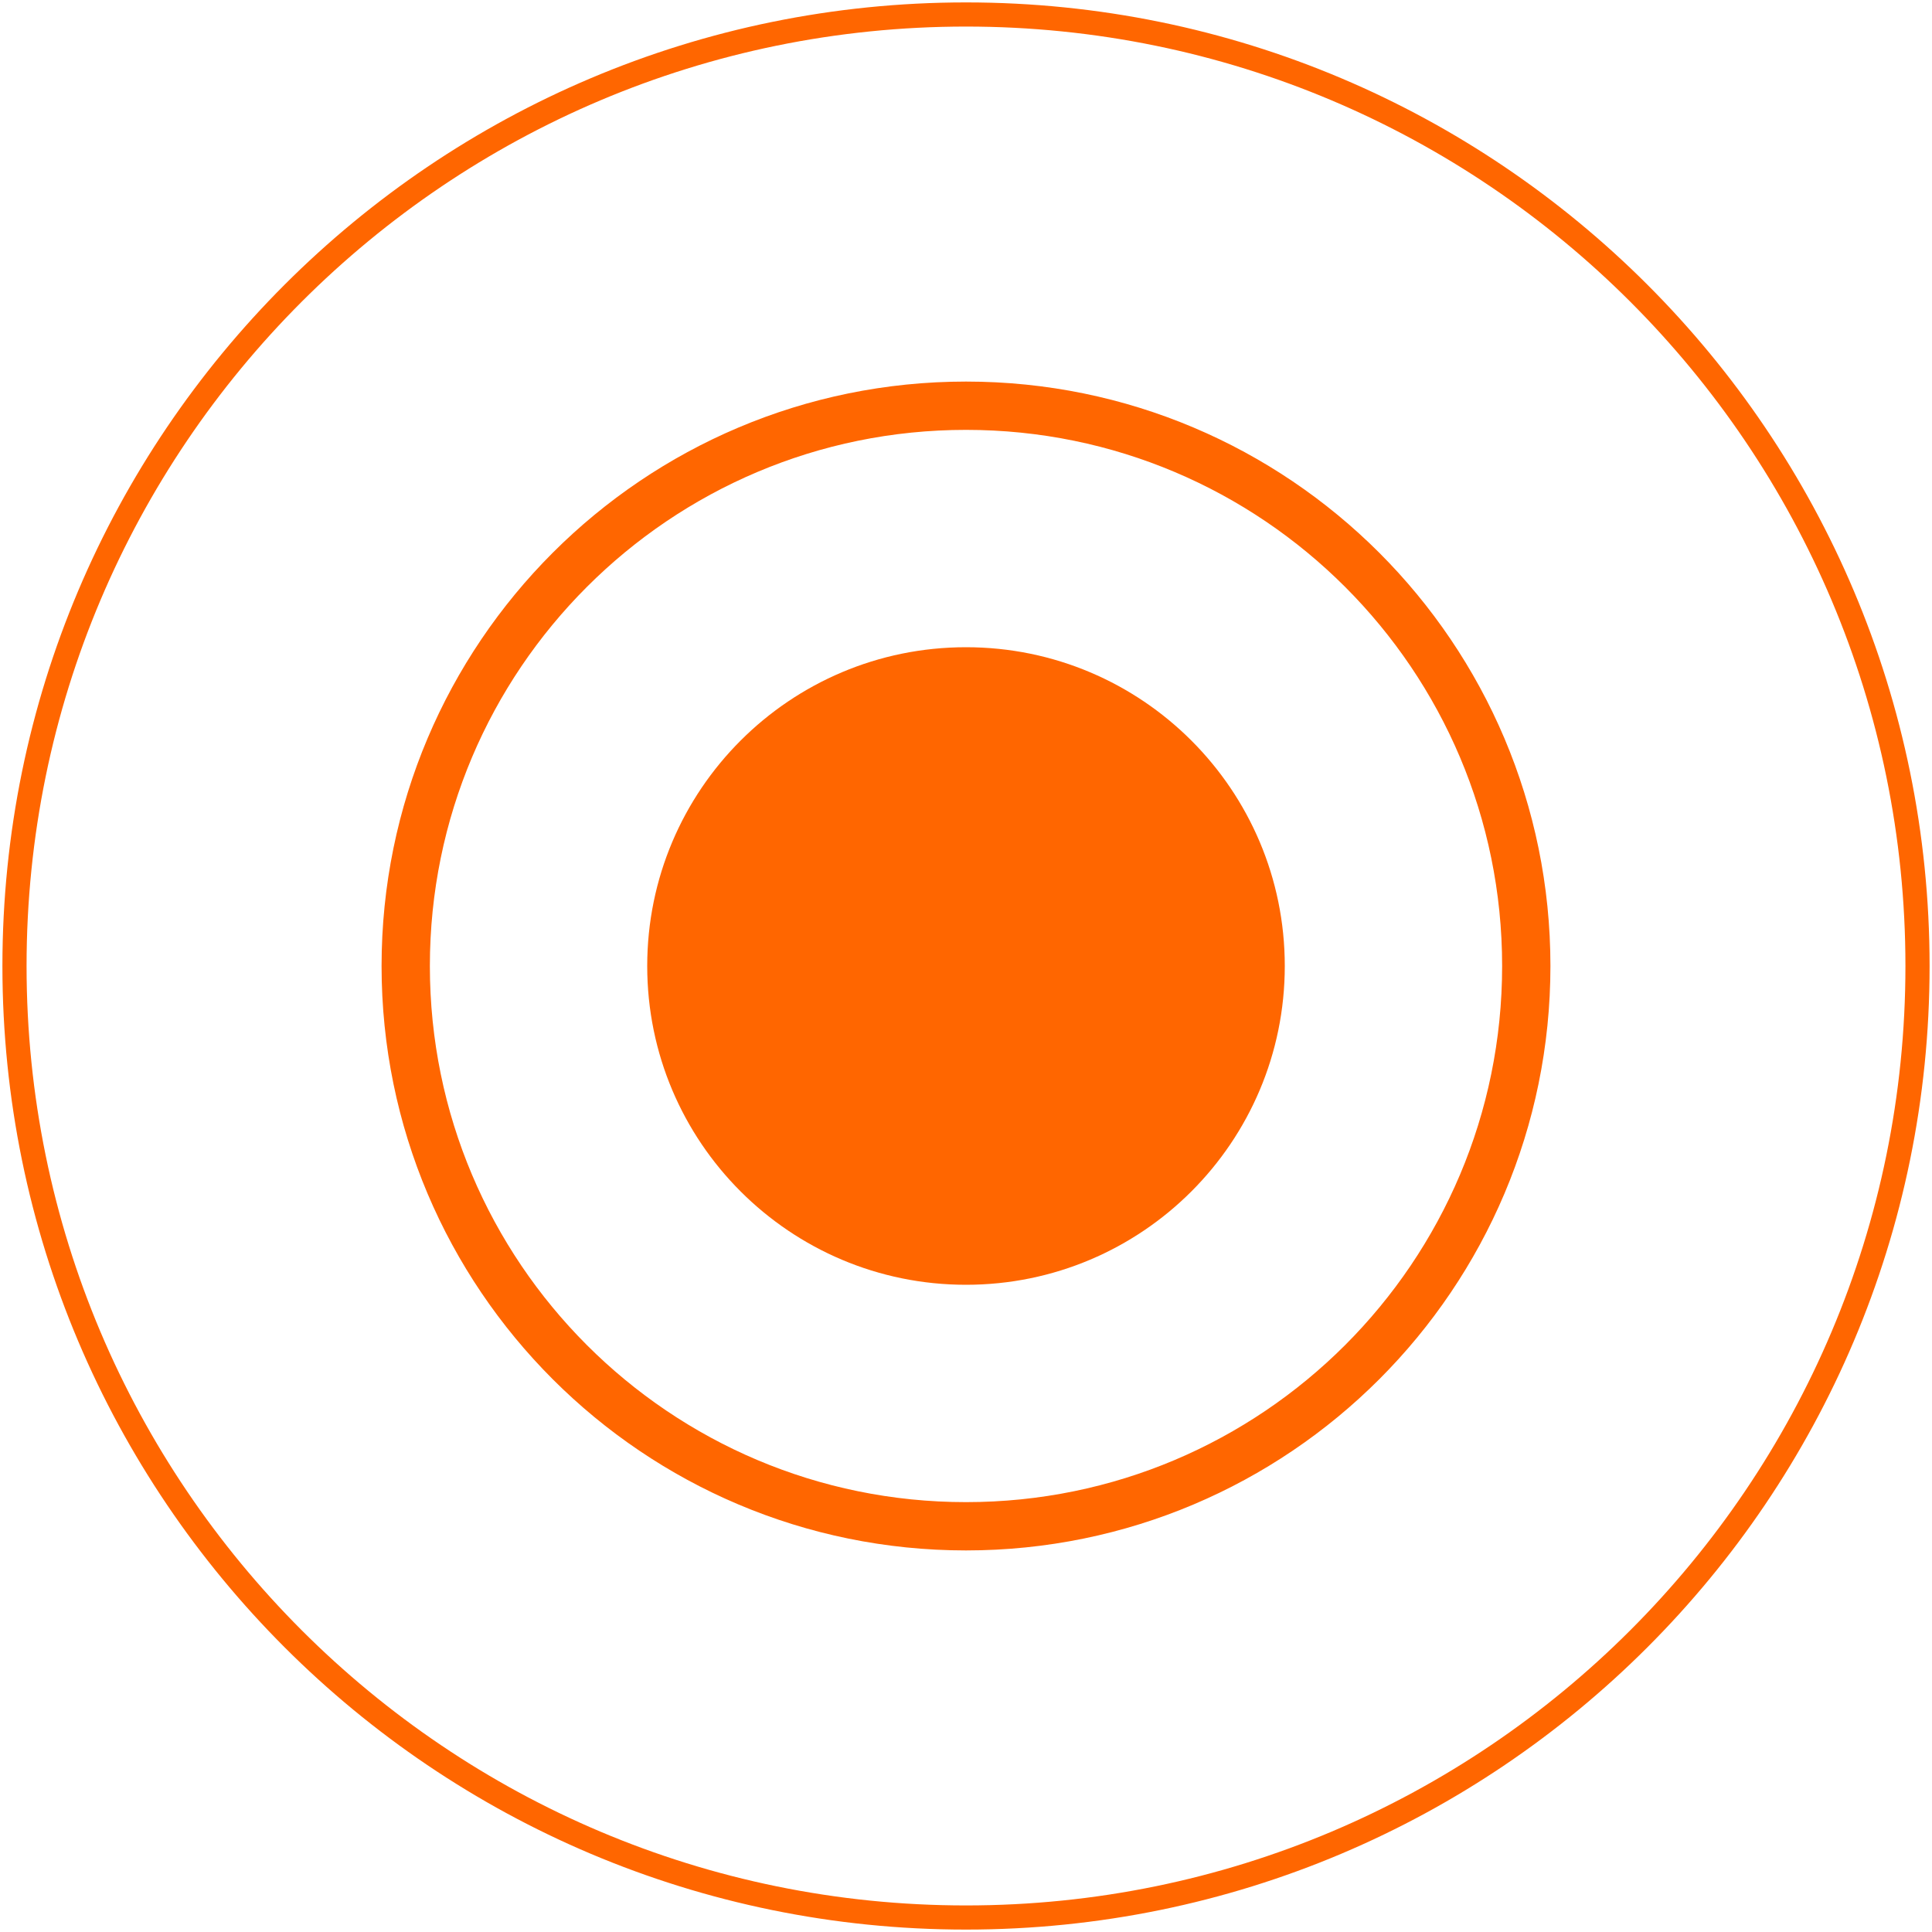
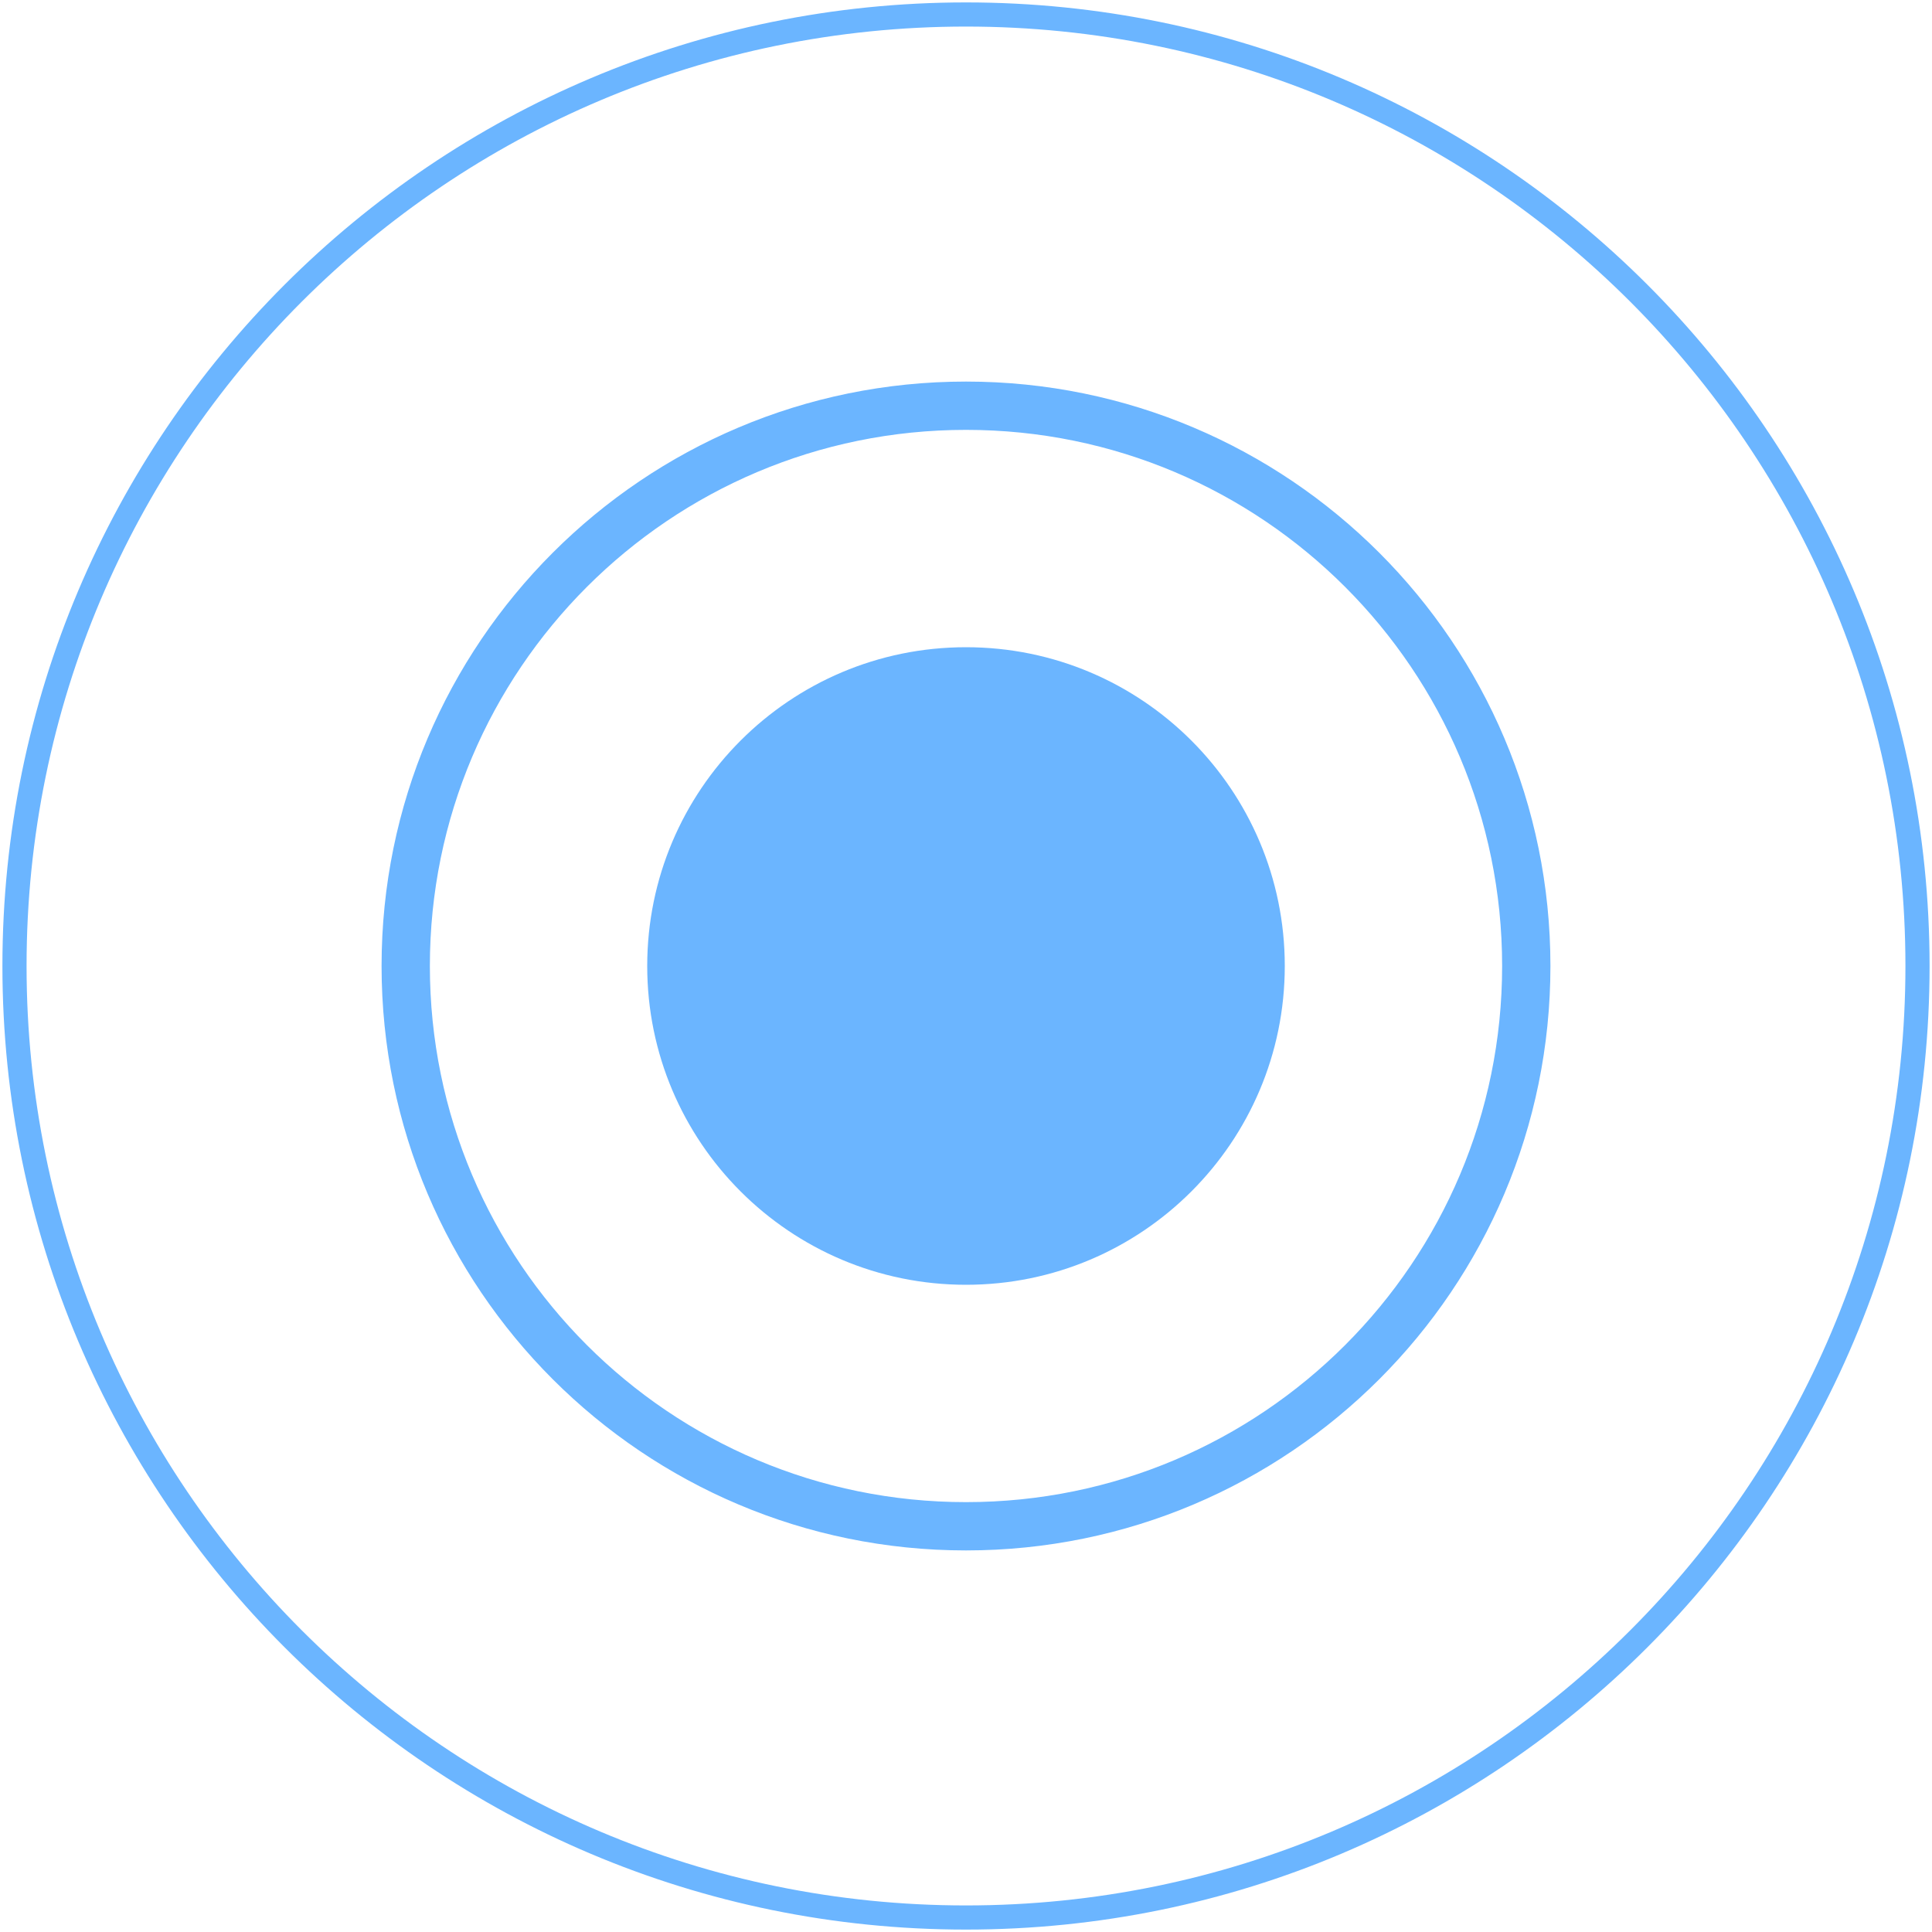
<svg xmlns="http://www.w3.org/2000/svg" viewBox="0 0 200 200" width="200" height="200">
-   <circle cx="100" cy="100" r="98.5" fill="none" stroke="#ff6600" stroke-width="2.5" />
-   <circle cx="100" cy="100" r="58" fill="none" stroke="#ff6600" stroke-width="5" />
-   <circle cx="100" cy="100" r="33" fill="#ff6600" />
+   <circle cx="100" cy="100" r="98.5" fill="none" stroke="#6bb5ff" stroke-width="2.5" />
+   <circle cx="100" cy="100" r="58" fill="none" stroke="#6bb5ff" stroke-width="5" />
+   <circle cx="100" cy="100" r="33" fill="#6bb5ff" />
</svg>
